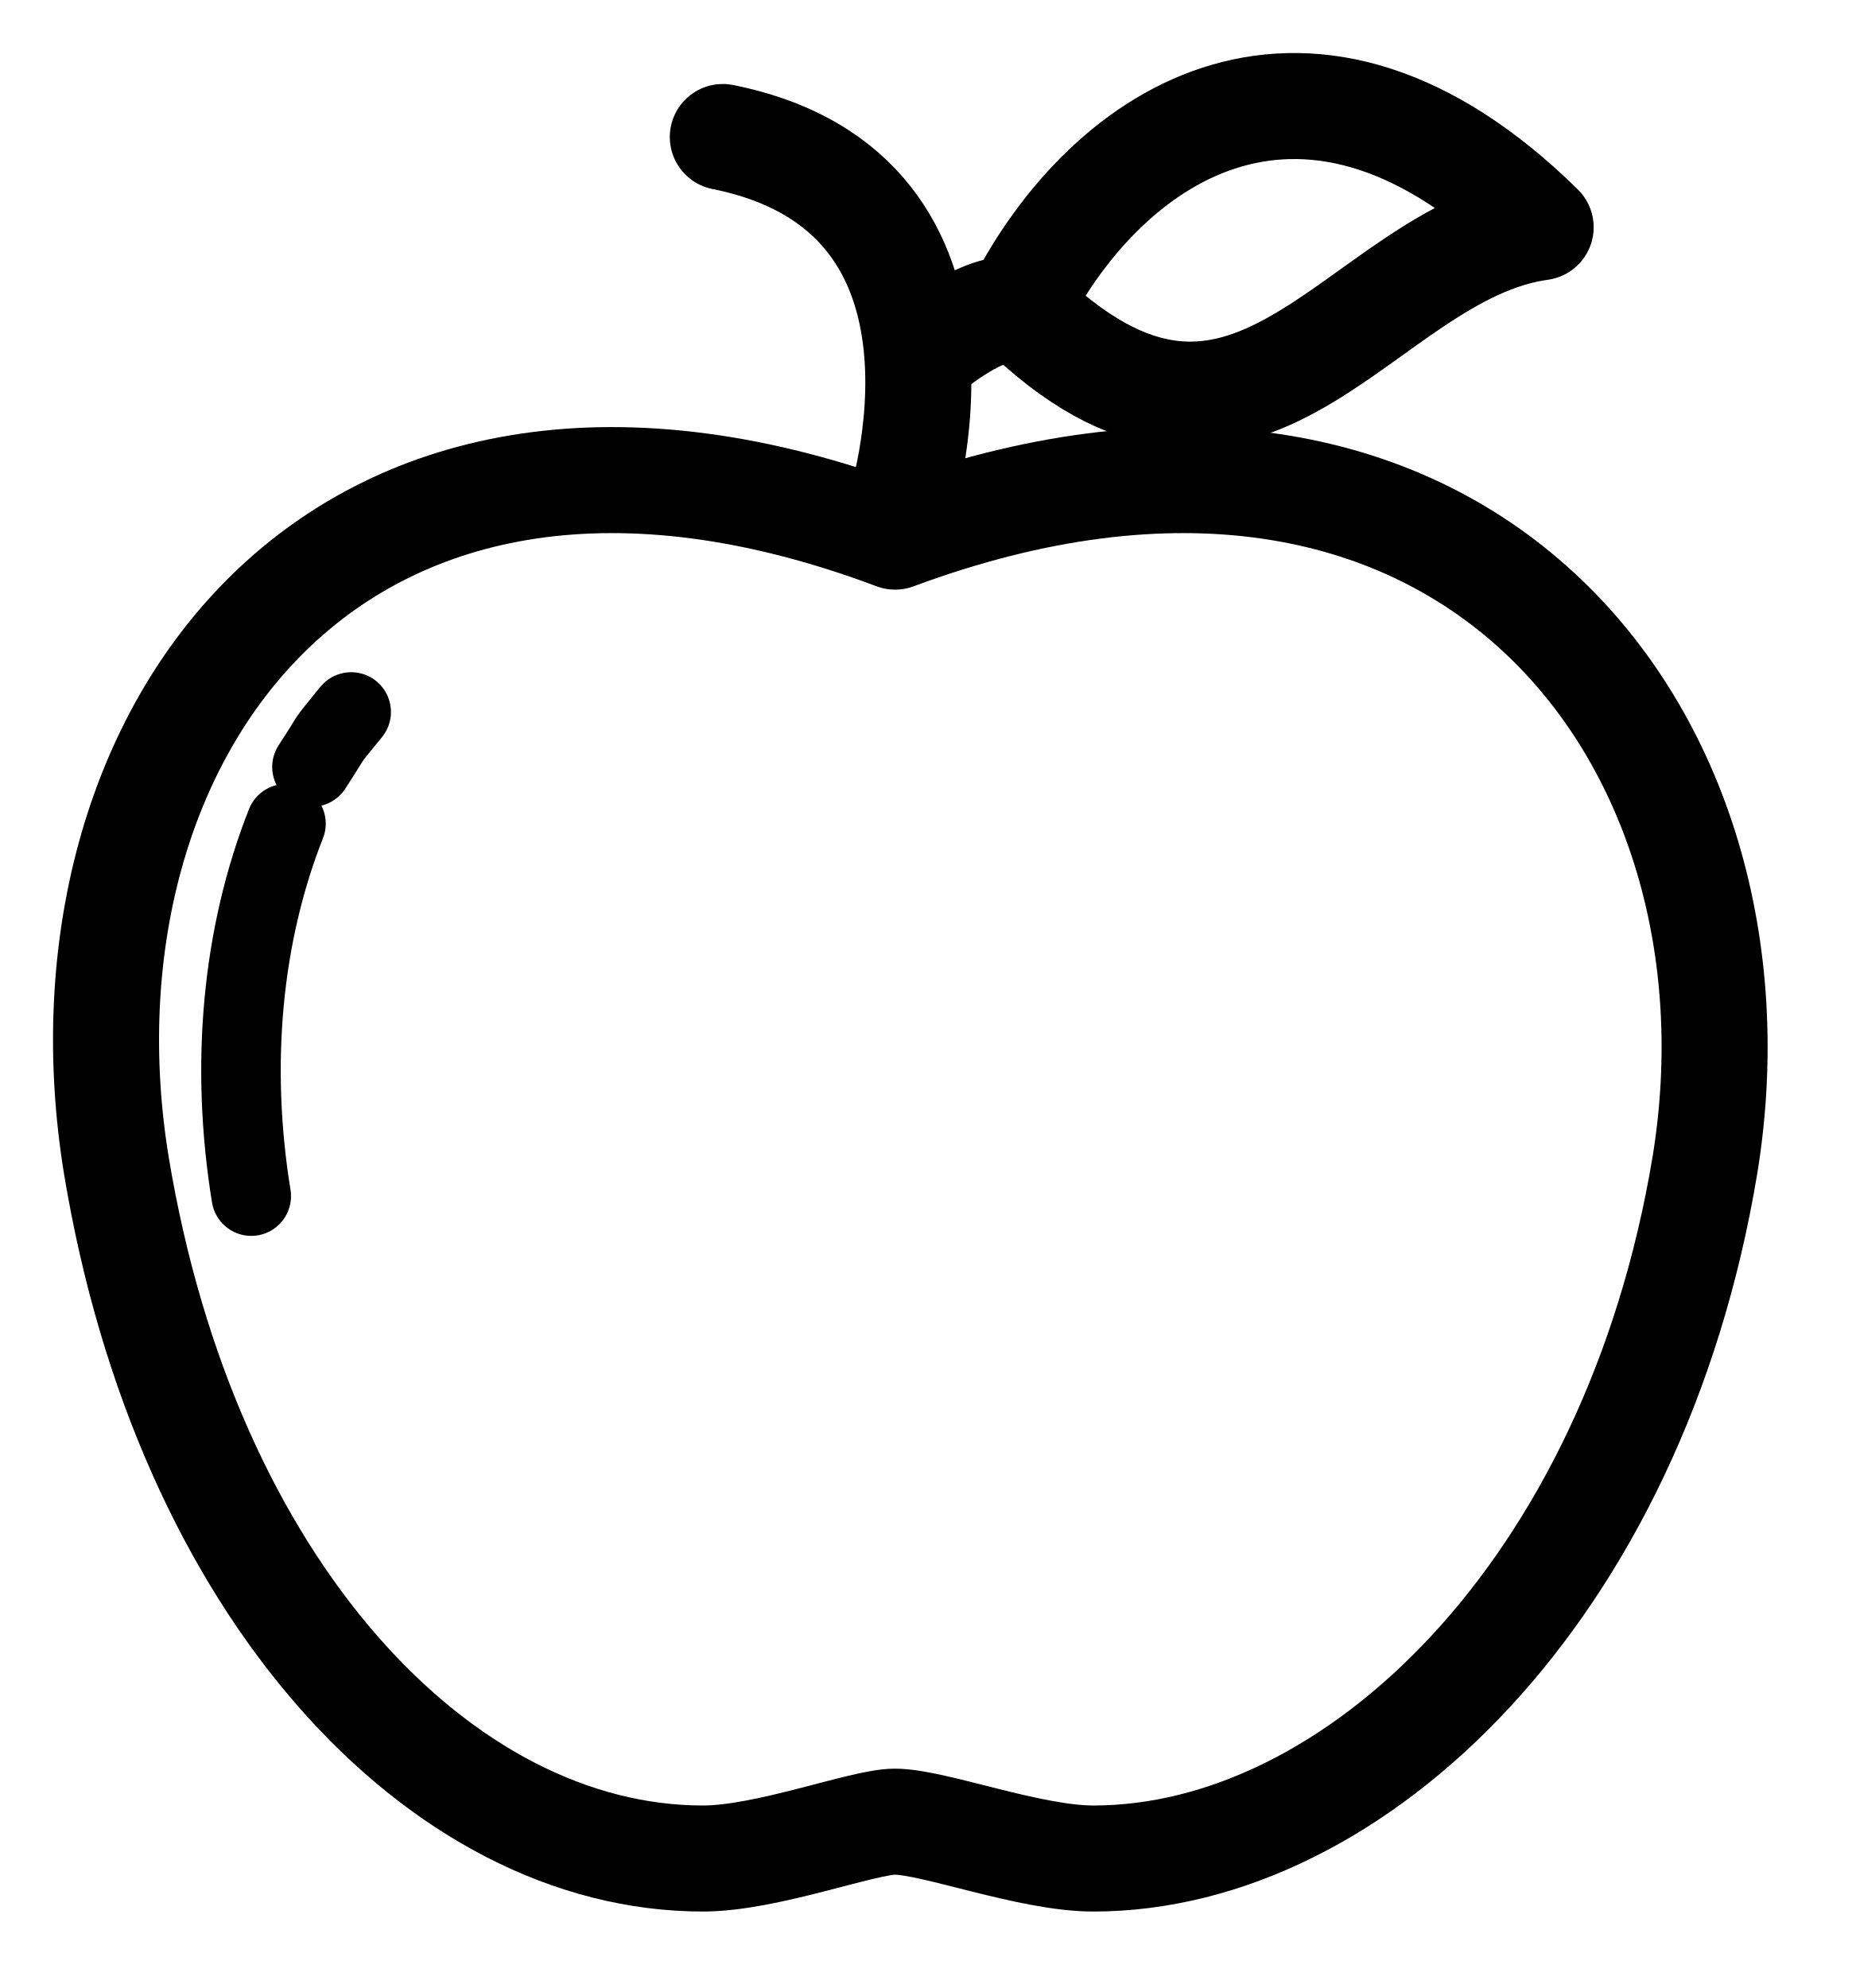
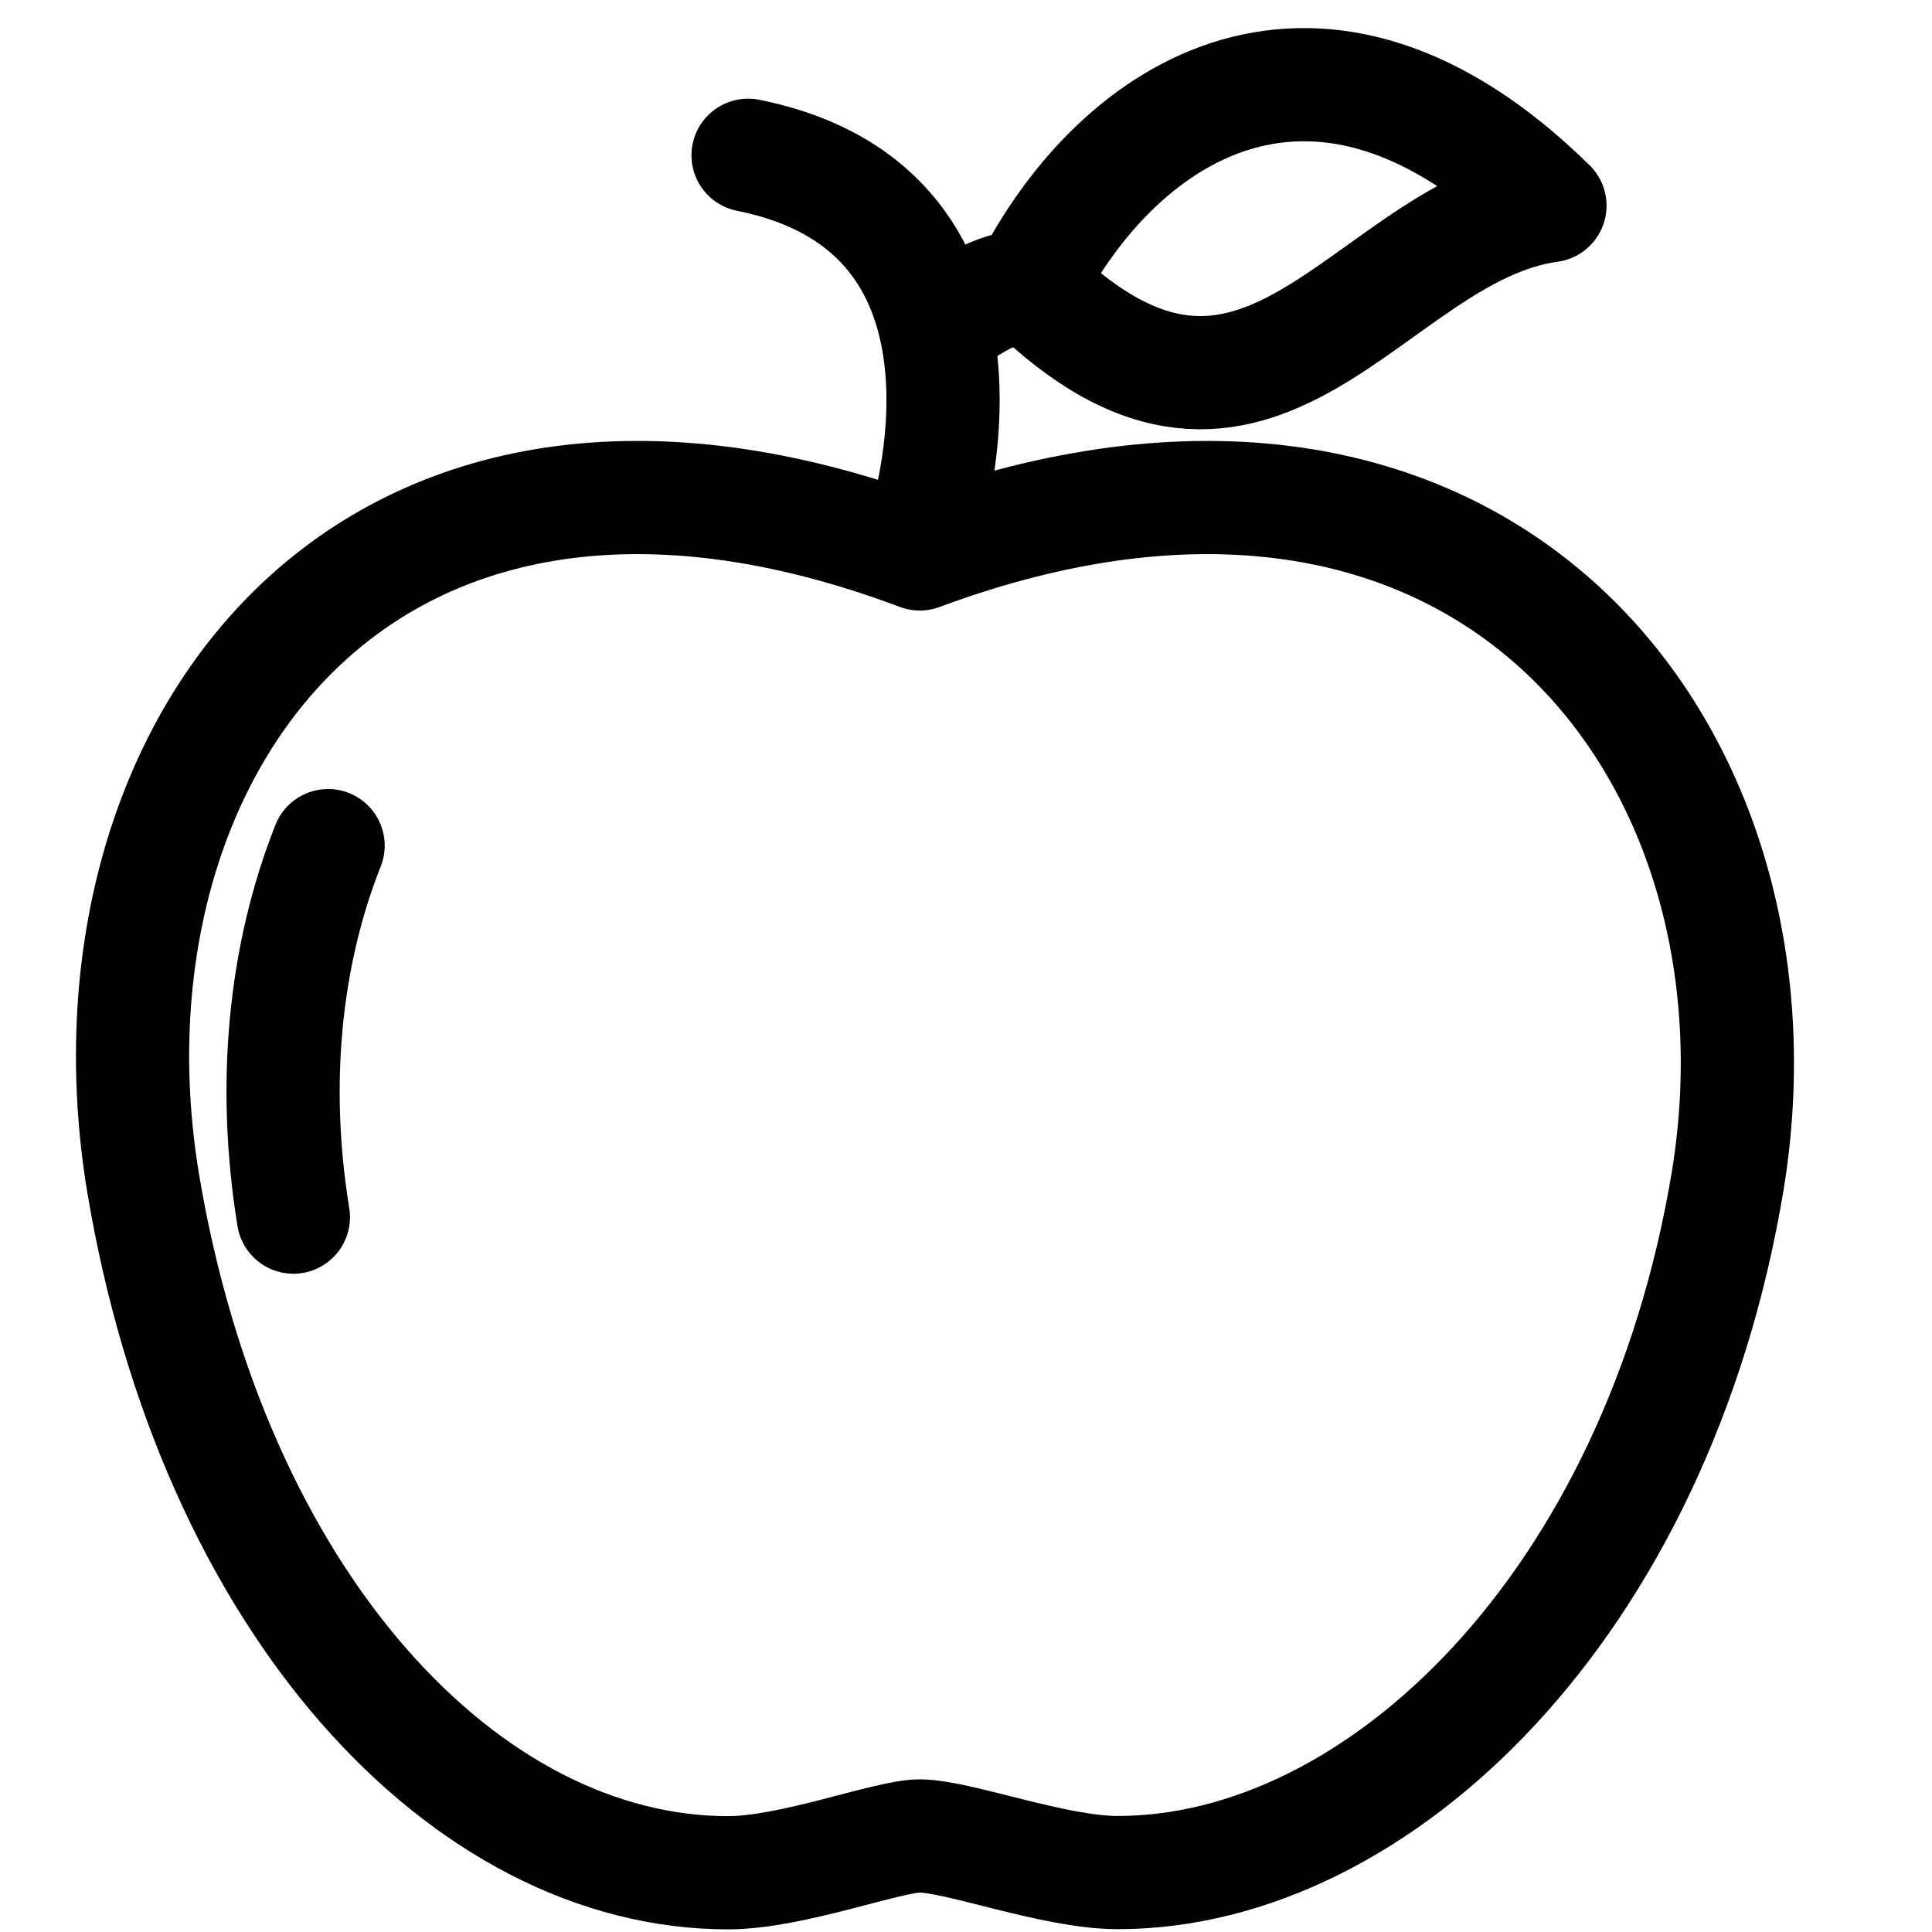
- <svg xmlns="http://www.w3.org/2000/svg" viewBox="-30 -30 700 750" fill="none">
-   <path d="M354.23,85.63c87.2,85.8,128-20.4,197-29.9-87-85.6-162.9-36.7-197,29.9h0Z" stroke="currentColor" stroke-width="40" stroke-linecap="round" stroke-linejoin="round" />
-   <path d="M307.59,657.25c-12.1,0-48.3,13.9-72.4,13.9-99,0-194.8-101.5-221.3-261.5C-12.61,247.25,97.59,93.55,307.69,172.45c212.4-78.9,332.1,74.8,305.5,237.2-26.6,160.1-131.8,261.5-230.7,261.5-24.1,0-60.3-13.9-74.9-13.9h0Z" stroke="currentColor" stroke-width="40" stroke-linecap="round" stroke-linejoin="round" />
-   <path d="M309.29,162.65S348.68,42.95,242.69,21.69" stroke="currentColor" stroke-width="40" stroke-linecap="round" stroke-linejoin="round" />
-   <path d="M321.73,101.03s23.7-19.7,34.4-12.7" stroke="currentColor" stroke-width="40" stroke-linecap="round" stroke-linejoin="round" />
-   <path d="M64.79,421.25c-8.1-49.8-3.4-98.8,13.1-140.5" stroke="currentColor" stroke-width="30" stroke-linecap="round" stroke-linejoin="round" />
-   <path d="M87.69,259.35c9.47-14.47,3.56-6.92,14.8-20.75" stroke="currentColor" stroke-width="30" stroke-linecap="round" stroke-linejoin="round" />
+ <svg xmlns="http://www.w3.org/2000/svg" viewBox="0 0 1024 1024" fill="none">
+   <path d="M545.4,150.9c122.2,120.3,179.4-28.6,276.1-41.9C699.5-11,593.2,57.5,545.4,150.9L545.4,150.9z" stroke="currentColor" stroke-width="60" stroke-linecap="round" stroke-linejoin="round" stroke-miterlimit="10" />
+   <path d="M487.4,973.1c-17,0-67.7,19.5-101.5,19.5c-138.8,0-273-142.3-310.2-366.5C38.6,398.4,193.1,183,487.5,293.6 C785.2,183,953,398.4,915.7,626C878.4,850.4,731,992.5,592.4,992.5C558.6,992.5,507.9,973.1,487.4,973.1L487.4,973.1z" stroke="currentColor" stroke-width="60" stroke-linecap="round" stroke-linejoin="round" stroke-miterlimit="10" />
+   <path d="M489.8,279.9c0,0,55.2-167.8-93.3-197.6" stroke="currentColor" stroke-width="60" stroke-linecap="round" stroke-linejoin="round" stroke-miterlimit="10" />
+   <path d="M499.8,172.5c0,0,33.2-27.6,48.2-17.8" stroke="currentColor" stroke-width="60" stroke-linecap="round" stroke-linejoin="round" stroke-miterlimit="10" />
+   <path d="M155.5,645.1c-11.4-69.8-4.8-138.5,18.4-196.9" stroke="currentColor" stroke-width="60" stroke-linecap="round" stroke-linejoin="round" stroke-miterlimit="10" />
</svg>
